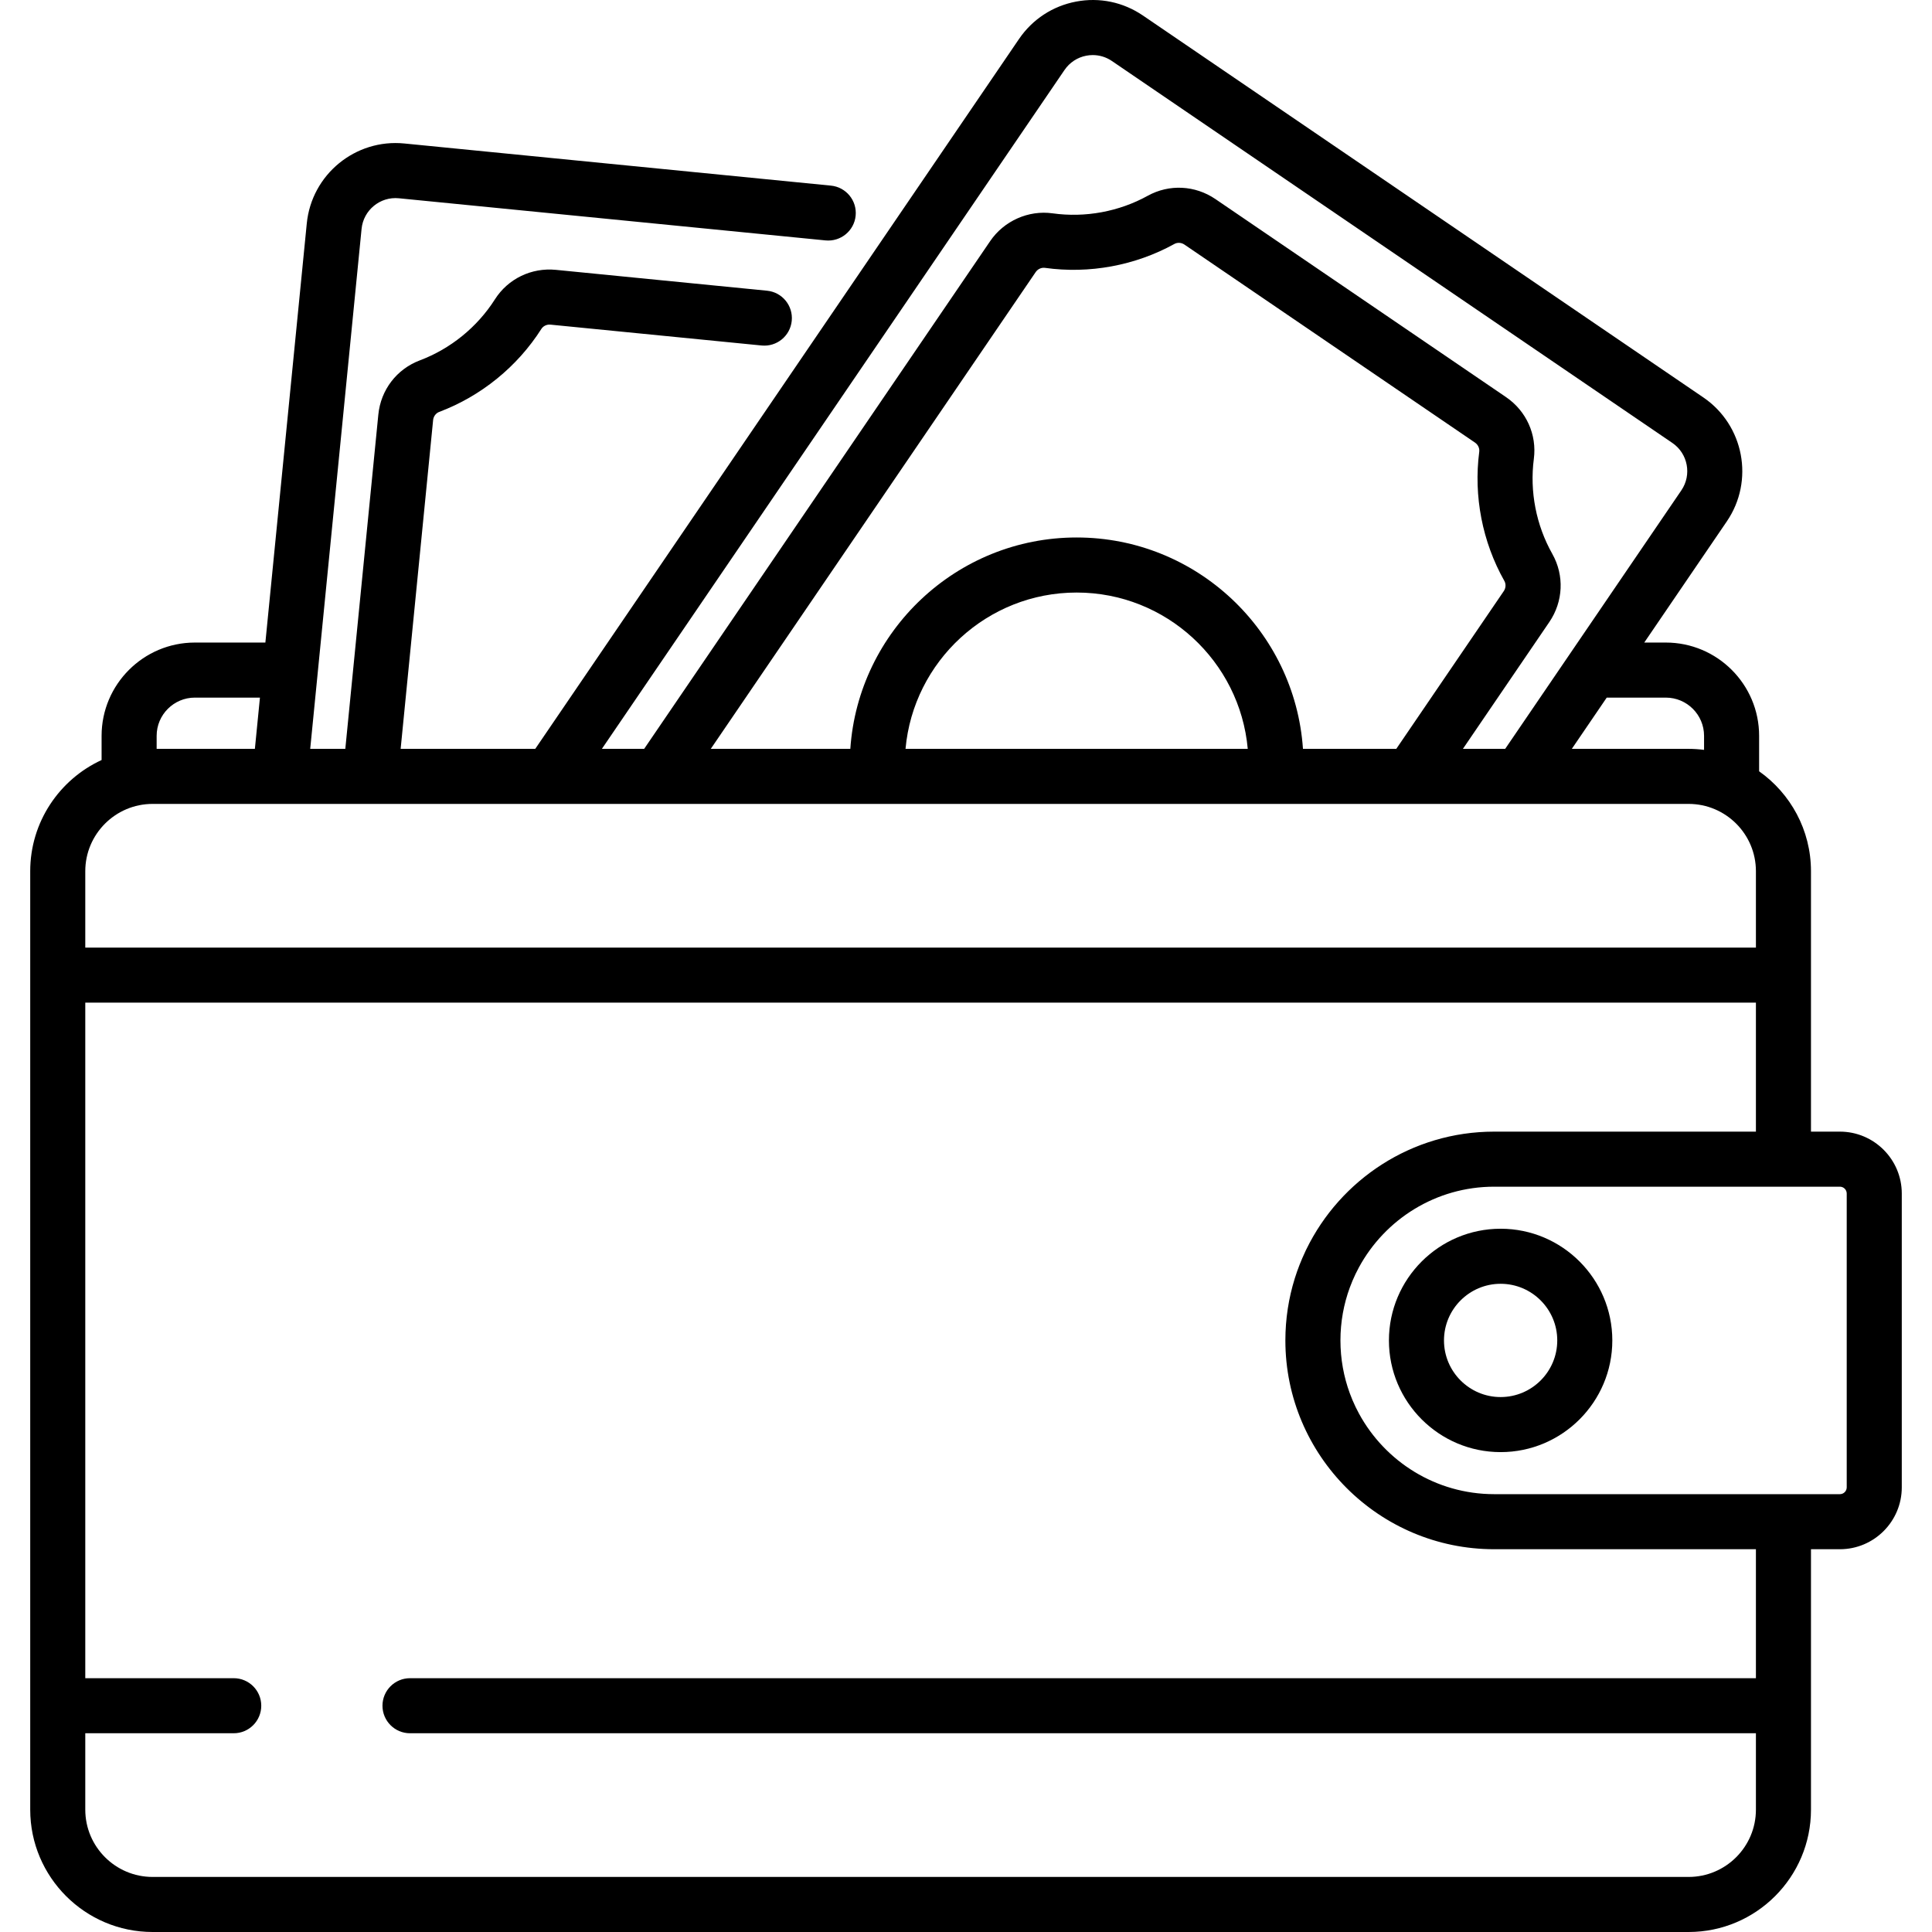
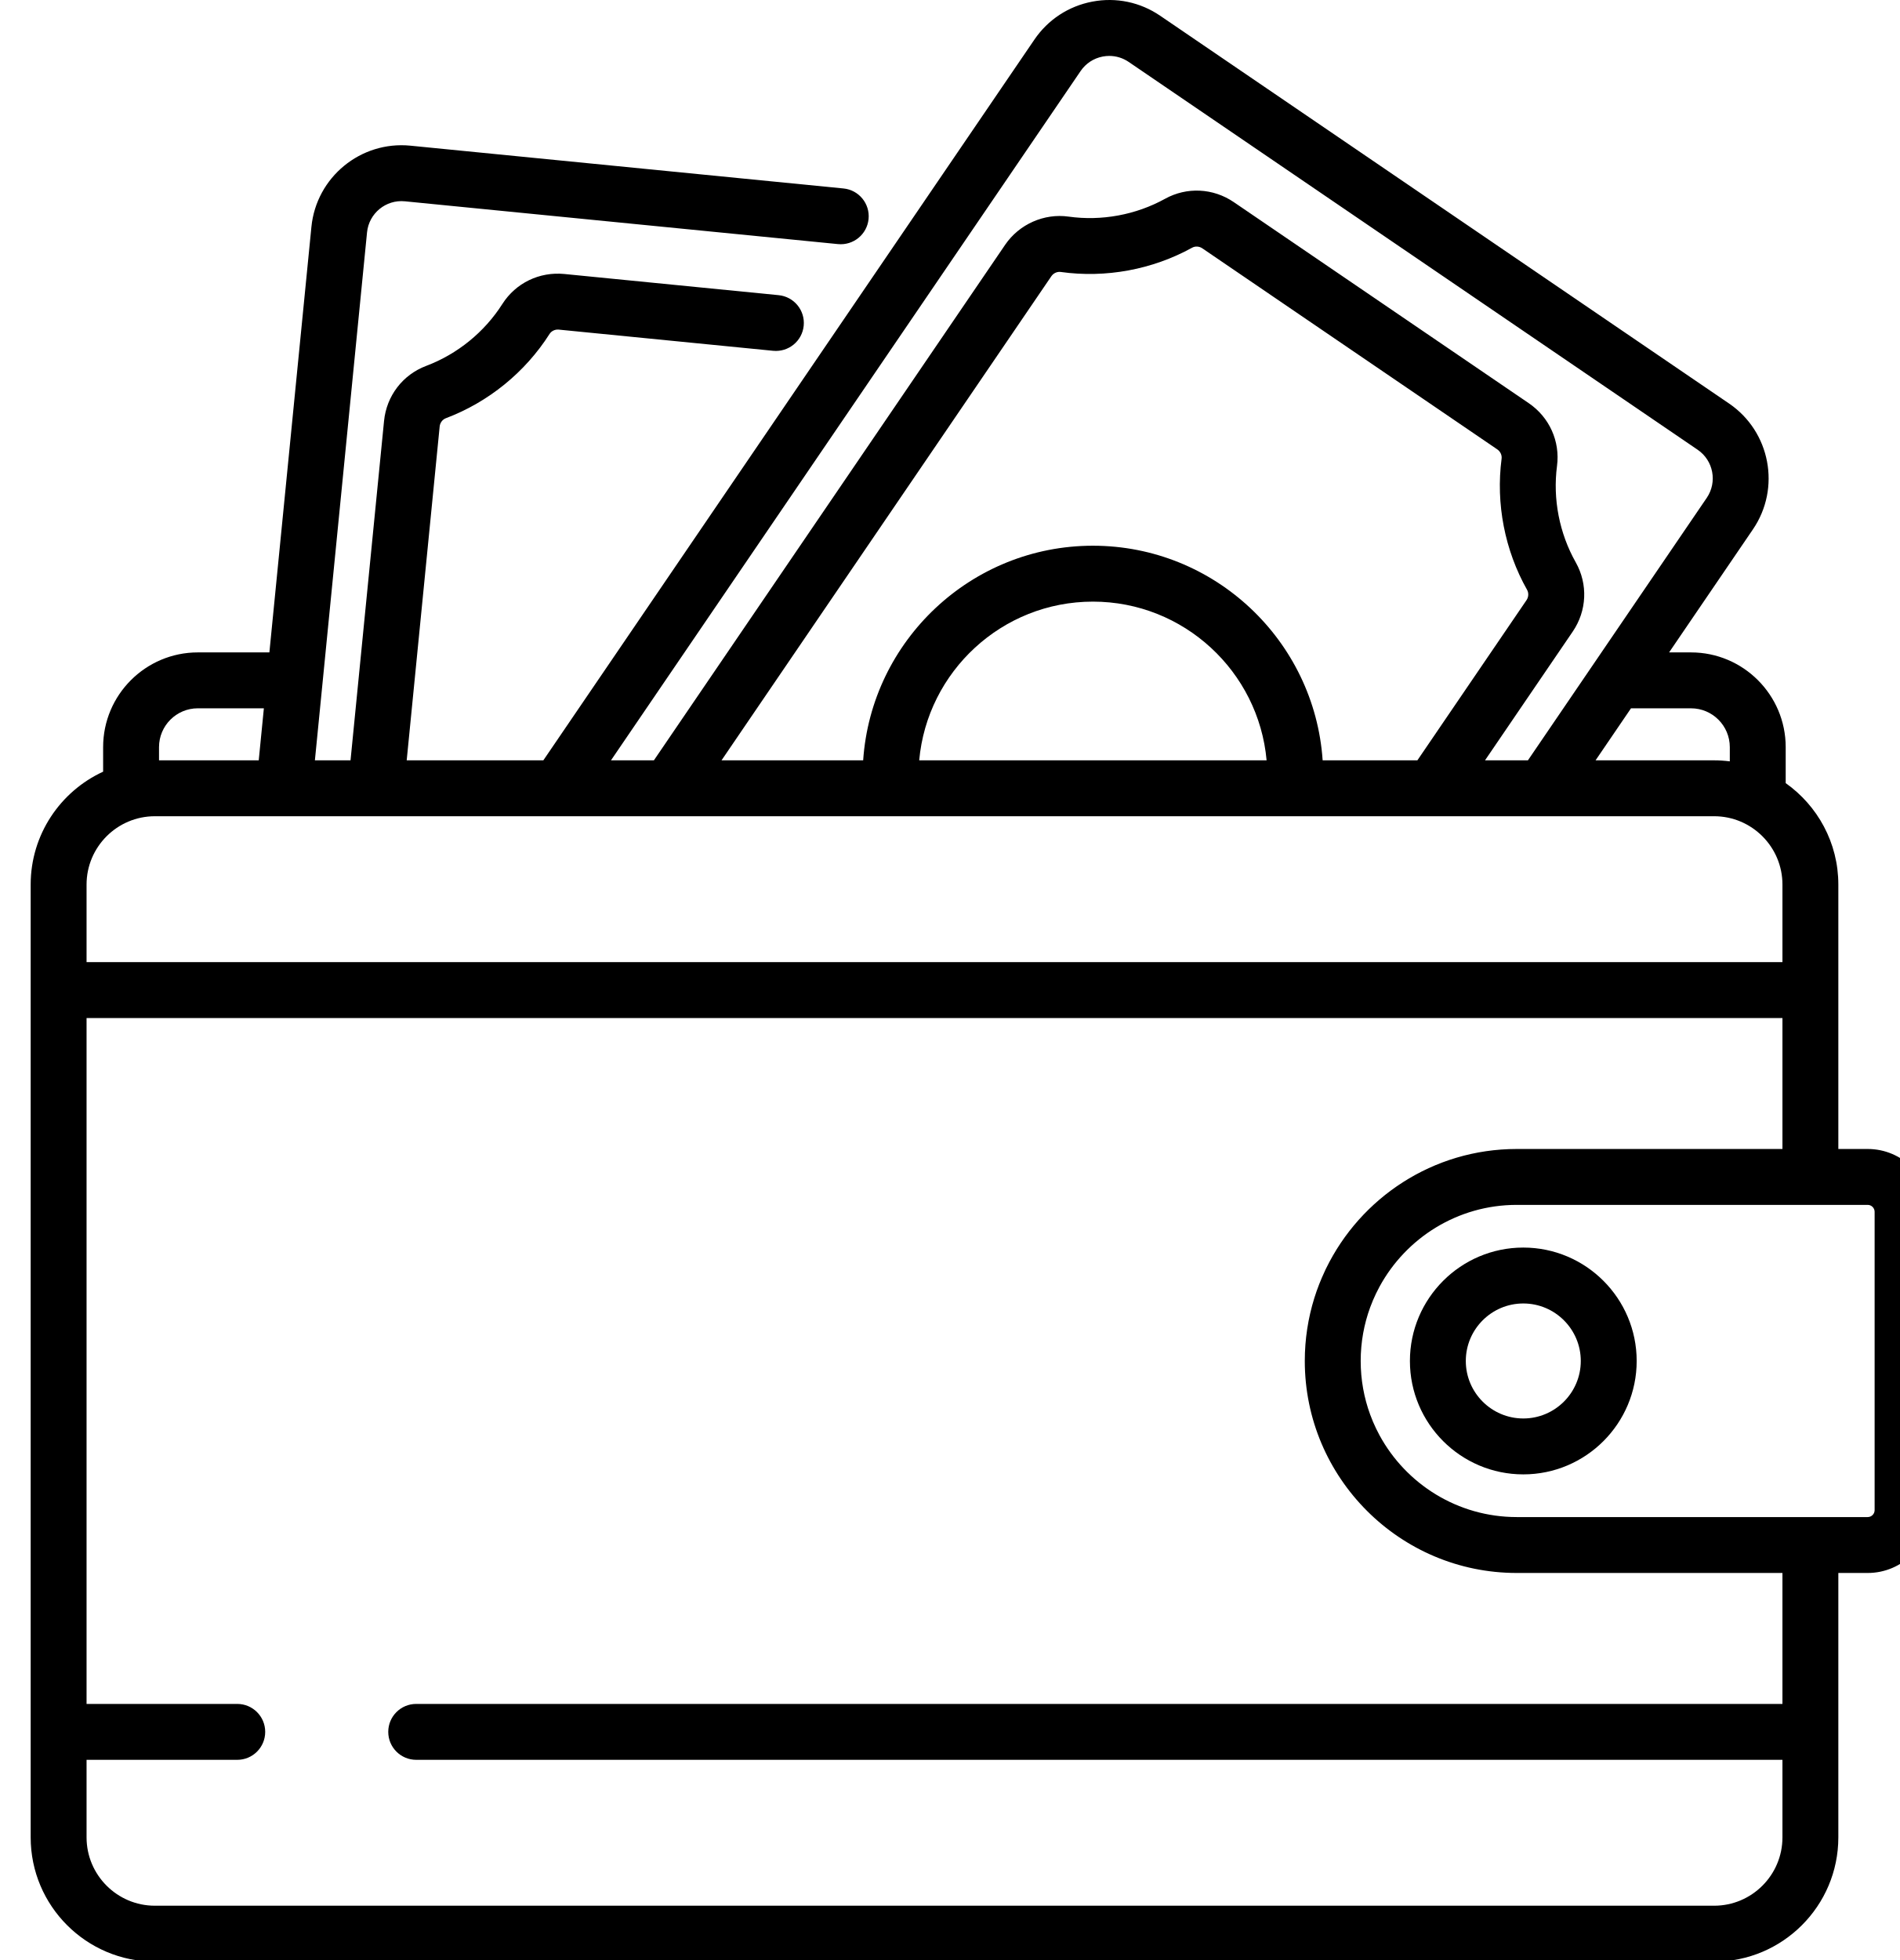
- <svg xmlns="http://www.w3.org/2000/svg" version="1.1" id="walletfull" x="0px" y="0px" viewBox="0 0 512 512" xml:space="preserve" width="85px" height="85px">
+ <svg xmlns="http://www.w3.org/2000/svg" version="1.1" id="walletfull" x="0px" y="0px" xml:space="preserve">
  <g>
    <g>
-       <path d="M487.59,299.894h-7.662v-69.015c0-10.926-5.438-20.6-13.743-26.478v-9.397c0-13.631-11.089-24.72-24.72-24.72h-5.721    l21.889-32.12c7.337-10.766,4.547-25.495-6.219-32.833L302.883,4.111c-5.215-3.555-11.501-4.867-17.705-3.69    c-6.201,1.175-11.574,4.694-15.128,9.91L141.849,198.454h-35.675l8.607-87.13c0.097-0.982,0.735-1.833,1.625-2.168    c11.089-4.181,20.699-11.989,27.059-21.985c0.501-0.787,1.446-1.237,2.424-1.138l55.955,5.528    c4.012,0.389,7.581-2.533,7.977-6.543s-2.533-7.581-6.543-7.977l-55.955-5.528c-6.495-0.636-12.689,2.357-16.169,7.825    c-4.676,7.35-11.742,13.09-19.895,16.164c-6.137,2.314-10.351,7.826-10.999,14.387l-8.748,88.564h-9.303L95.821,60.649    c0.49-4.96,4.917-8.604,9.883-8.107l113.074,11.17c4.01,0.387,7.581-2.533,7.977-6.543s-2.533-7.581-6.543-7.977l-113.074-11.17    C94.174,36.743,82.581,46.248,81.3,59.214l-10.972,111.07H51.643c-13.63,0-24.72,11.089-24.72,24.72v6.41    c-11.151,5.134-18.915,16.406-18.915,29.465v248.695c0,17.88,14.546,32.426,32.427,32.426h407.067    c17.88,0,32.426-14.546,32.426-32.426V410.56h7.662c9.044,0,16.401-7.357,16.401-16.4v-77.865    C503.992,307.251,496.634,299.894,487.59,299.894z M441.465,184.876L441.465,184.876c5.586-0.001,10.129,4.543,10.129,10.129    v3.717c-1.342-0.17-2.705-0.267-4.092-0.267h-30.955l9.253-13.579H441.465z M282.107,18.547c1.36-1.995,3.415-3.341,5.787-3.791    c0.567-0.107,1.136-0.161,1.701-0.161c1.797,0,3.553,0.538,5.071,1.572l148.531,101.22c4.118,2.807,5.186,8.441,2.38,12.559    l-46.686,68.506h-11.204l22.889-33.587c3.712-5.447,4.018-12.379,0.796-18.092c-4.282-7.59-6.018-16.527-4.888-25.166    c0.84-6.427-1.988-12.701-7.38-16.375L322.106,52.76c-5.393-3.675-12.267-4.012-17.941-0.879    c-7.625,4.21-16.578,5.863-25.208,4.655c-6.4-0.898-12.891,1.992-16.548,7.357l-91.699,134.56h-11.204L282.107,18.547z     M285.32,142.438c-31.771,0-57.851,24.773-59.976,56.015h-36.979L274.464,72.11c0.001,0,0.001,0,0.001,0    c0.489-0.719,1.3-1.147,2.133-1.147c0.111,0,0.222,0.008,0.333,0.023c11.738,1.642,23.913-0.604,34.285-6.331    c0.816-0.452,1.864-0.387,2.672,0.163l76.999,52.473c0.806,0.55,1.249,1.502,1.129,2.426c-1.537,11.749,0.825,23.903,6.648,34.225    c0.467,0.829,0.41,1.891-0.144,2.706l-28.488,41.804h-24.733C343.172,167.211,317.093,142.438,285.32,142.438z M330.668,198.454    h-90.695c2.09-23.189,21.624-41.424,45.347-41.424C309.044,157.029,328.579,175.265,330.668,198.454z M41.514,195.004    c0-5.586,4.543-10.13,10.129-10.13h17.244l-1.341,13.579H41.514V195.004z M22.599,230.879c0-9.834,8.001-17.835,17.836-17.835    h407.067c9.835,0,17.835,8.001,17.835,17.835v20.244H22.599V230.879z M465.337,479.574c0,9.834-8,17.835-17.835,17.835H40.435    c-9.835,0-17.836-8.001-17.836-17.835V459.33h39.342c4.03,0,7.295-3.266,7.295-7.295c0-4.029-3.266-7.295-7.295-7.295H22.599    V265.714h442.738v34.18h-69.366h-0.001c-21.856,0-40.788,12.74-49.773,31.181c-0.03,0.062-0.064,0.122-0.095,0.184    c-0.076,0.157-0.142,0.32-0.216,0.478c-1.07,2.273-2,4.626-2.757,7.054c-0.002,0.007-0.004,0.013-0.006,0.02    c-1.615,5.189-2.486,10.702-2.486,16.416c0,30.511,24.822,55.333,55.332,55.333h0.001h69.366v34.18H108.655    c-4.03,0-7.295,3.266-7.295,7.295c0,4.029,3.266,7.295,7.295,7.295h356.682V479.574z M489.401,394.159    c0,0.998-0.812,1.81-1.811,1.81h-91.618c-15.445,0-28.911-8.639-35.818-21.338c-0.314-0.577-0.614-1.163-0.901-1.756    c-0.573-1.187-1.09-2.406-1.547-3.654c-1.602-4.366-2.476-9.08-2.476-13.994s0.875-9.628,2.476-13.994    c0.458-1.247,0.975-2.466,1.547-3.654c0.287-0.593,0.587-1.179,0.901-1.756c6.907-12.699,20.373-21.338,35.818-21.338h91.618    c0.998,0,1.811,0.812,1.811,1.81V394.159z" />
+       <path d="M487.59,299.894h-7.662v-69.015c0-10.926-5.438-20.6-13.743-26.478v-9.397c0-13.631-11.089-24.72-24.72-24.72h-5.721    l21.889-32.12c7.337-10.766,4.547-25.495-6.219-32.833L302.883,4.111c-5.215-3.555-11.501-4.867-17.705-3.69    c-6.201,1.175-11.574,4.694-15.128,9.91L141.849,198.454h-35.675l8.607-87.13c0.097-0.982,0.735-1.833,1.625-2.168    c11.089-4.181,20.699-11.989,27.059-21.985c0.501-0.787,1.446-1.237,2.424-1.138l55.955,5.528    c4.012,0.389,7.581-2.533,7.977-6.543s-2.533-7.581-6.543-7.977l-55.955-5.528c-6.495-0.636-12.689,2.357-16.169,7.825    c-4.676,7.35-11.742,13.09-19.895,16.164c-6.137,2.314-10.351,7.826-10.999,14.387l-8.748,88.564h-9.303L95.821,60.649    c0.49-4.96,4.917-8.604,9.883-8.107l113.074,11.17c4.01,0.387,7.581-2.533,7.977-6.543s-2.533-7.581-6.543-7.977l-113.074-11.17    C94.174,36.743,82.581,46.248,81.3,59.214l-10.972,111.07H51.643c-13.63,0-24.72,11.089-24.72,24.72v6.41    c-11.151,5.134-18.915,16.406-18.915,29.465v248.695c0,17.88,14.546,32.426,32.427,32.426h407.067    c17.88,0,32.426-14.546,32.426-32.426V410.56h7.662c9.044,0,16.401-7.357,16.401-16.4v-77.865    C503.992,307.251,496.634,299.894,487.59,299.894z M441.465,184.876L441.465,184.876c5.586-0.001,10.129,4.543,10.129,10.129    v3.717c-1.342-0.17-2.705-0.267-4.092-0.267h-30.955l9.253-13.579H441.465z M282.107,18.547c1.36-1.995,3.415-3.341,5.787-3.791    c0.567-0.107,1.136-0.161,1.701-0.161c1.797,0,3.553,0.538,5.071,1.572l148.531,101.22c4.118,2.807,5.186,8.441,2.38,12.559    l-46.686,68.506h-11.204l22.889-33.587c3.712-5.447,4.018-12.379,0.796-18.092c-4.282-7.59-6.018-16.527-4.888-25.166    c0.84-6.427-1.988-12.701-7.38-16.375L322.106,52.76c-5.393-3.675-12.267-4.012-17.941-0.879    c-7.625,4.21-16.578,5.863-25.208,4.655c-6.4-0.898-12.891,1.992-16.548,7.357l-91.699,134.56h-11.204L282.107,18.547z     M285.32,142.438c-31.771,0-57.851,24.773-59.976,56.015h-36.979L274.464,72.11c0.001,0,0.001,0,0.001,0    c0.489-0.719,1.3-1.147,2.133-1.147c0.111,0,0.222,0.008,0.333,0.023c11.738,1.642,23.913-0.604,34.285-6.331    c0.816-0.452,1.864-0.387,2.672,0.163l76.999,52.473c0.806,0.55,1.249,1.502,1.129,2.426c-1.537,11.749,0.825,23.903,6.648,34.225    c0.467,0.829,0.41,1.891-0.144,2.706l-28.488,41.804h-24.733C343.172,167.211,317.093,142.438,285.32,142.438z M330.668,198.454    h-90.695c2.09-23.189,21.624-41.424,45.347-41.424C309.044,157.029,328.579,175.265,330.668,198.454z M41.514,195.004    c0-5.586,4.543-10.13,10.129-10.13h17.244l-1.341,13.579H41.514V195.004z M22.599,230.879c0-9.834,8.001-17.835,17.836-17.835    h407.067c9.835,0,17.835,8.001,17.835,17.835v20.244H22.599V230.879z M465.337,479.574c0,9.834-8,17.835-17.835,17.835H40.435    c-9.835,0-17.836-8.001-17.836-17.835V459.33h39.342c4.03,0,7.295-3.266,7.295-7.295c0-4.029-3.266-7.295-7.295-7.295H22.599    V265.714h442.738v34.18h-69.366h-0.001c-21.856,0-40.788,12.74-49.773,31.181c-0.03,0.062-0.064,0.122-0.095,0.184    c-0.076,0.157-0.142,0.32-0.216,0.478c-1.07,2.273-2,4.626-2.757,7.054c-0.002,0.007-0.004,0.013-0.006,0.02    c-1.615,5.189-2.486,10.702-2.486,16.416c0,30.511,24.822,55.333,55.332,55.333h0.001h69.366v34.18H108.655    c-4.03,0-7.295,3.266-7.295,7.295c0,4.029,3.266,7.295,7.295,7.295h356.682V479.574z M489.401,394.159    c0,0.998-0.812,1.81-1.811,1.81h-91.618c-15.445,0-28.911-8.639-35.818-21.338c-0.314-0.577-0.614-1.163-0.901-1.756    c-0.573-1.187-1.09-2.406-1.547-3.654c-1.602-4.366-2.476-9.08-2.476-13.994s0.875-9.628,2.476-13.994    c0.458-1.247,0.975-2.466,1.547-3.654c0.287-0.593,0.587-1.179,0.901-1.756c6.907-12.699,20.373-21.338,35.818-21.338h91.618    c0.998,0,1.811,0.812,1.811,1.81V394.159z" fill="" />
    </g>
  </g>
  <g>
    <g>
-       <path d="M397.681,325.627c-16.322,0-29.6,13.279-29.6,29.6c0,16.321,13.278,29.599,29.6,29.599c16.322,0,29.6-13.278,29.6-29.599    C427.281,338.906,414.003,325.627,397.681,325.627z M397.681,370.235c-8.276,0-15.009-6.733-15.009-15.008    c0-8.275,6.733-15.009,15.009-15.009s15.009,6.733,15.009,15.009S405.957,370.235,397.681,370.235z" />
+       <path d="M397.681,325.627c-16.322,0-29.6,13.279-29.6,29.6c0,16.321,13.278,29.599,29.6,29.599c16.322,0,29.6-13.278,29.6-29.599    C427.281,338.906,414.003,325.627,397.681,325.627z M397.681,370.235c-8.276,0-15.009-6.733-15.009-15.008    c0-8.275,6.733-15.009,15.009-15.009s15.009,6.733,15.009,15.009S405.957,370.235,397.681,370.235z" fill="" />
    </g>
  </g>
  <g>
</g>
  <g>
</g>
  <g>
</g>
  <g>
</g>
  <g>
</g>
  <g>
</g>
  <g>
</g>
  <g>
</g>
  <g>
</g>
  <g>
</g>
  <g>
</g>
  <g>
</g>
  <g>
</g>
  <g>
</g>
  <g>
</g>
</svg>
